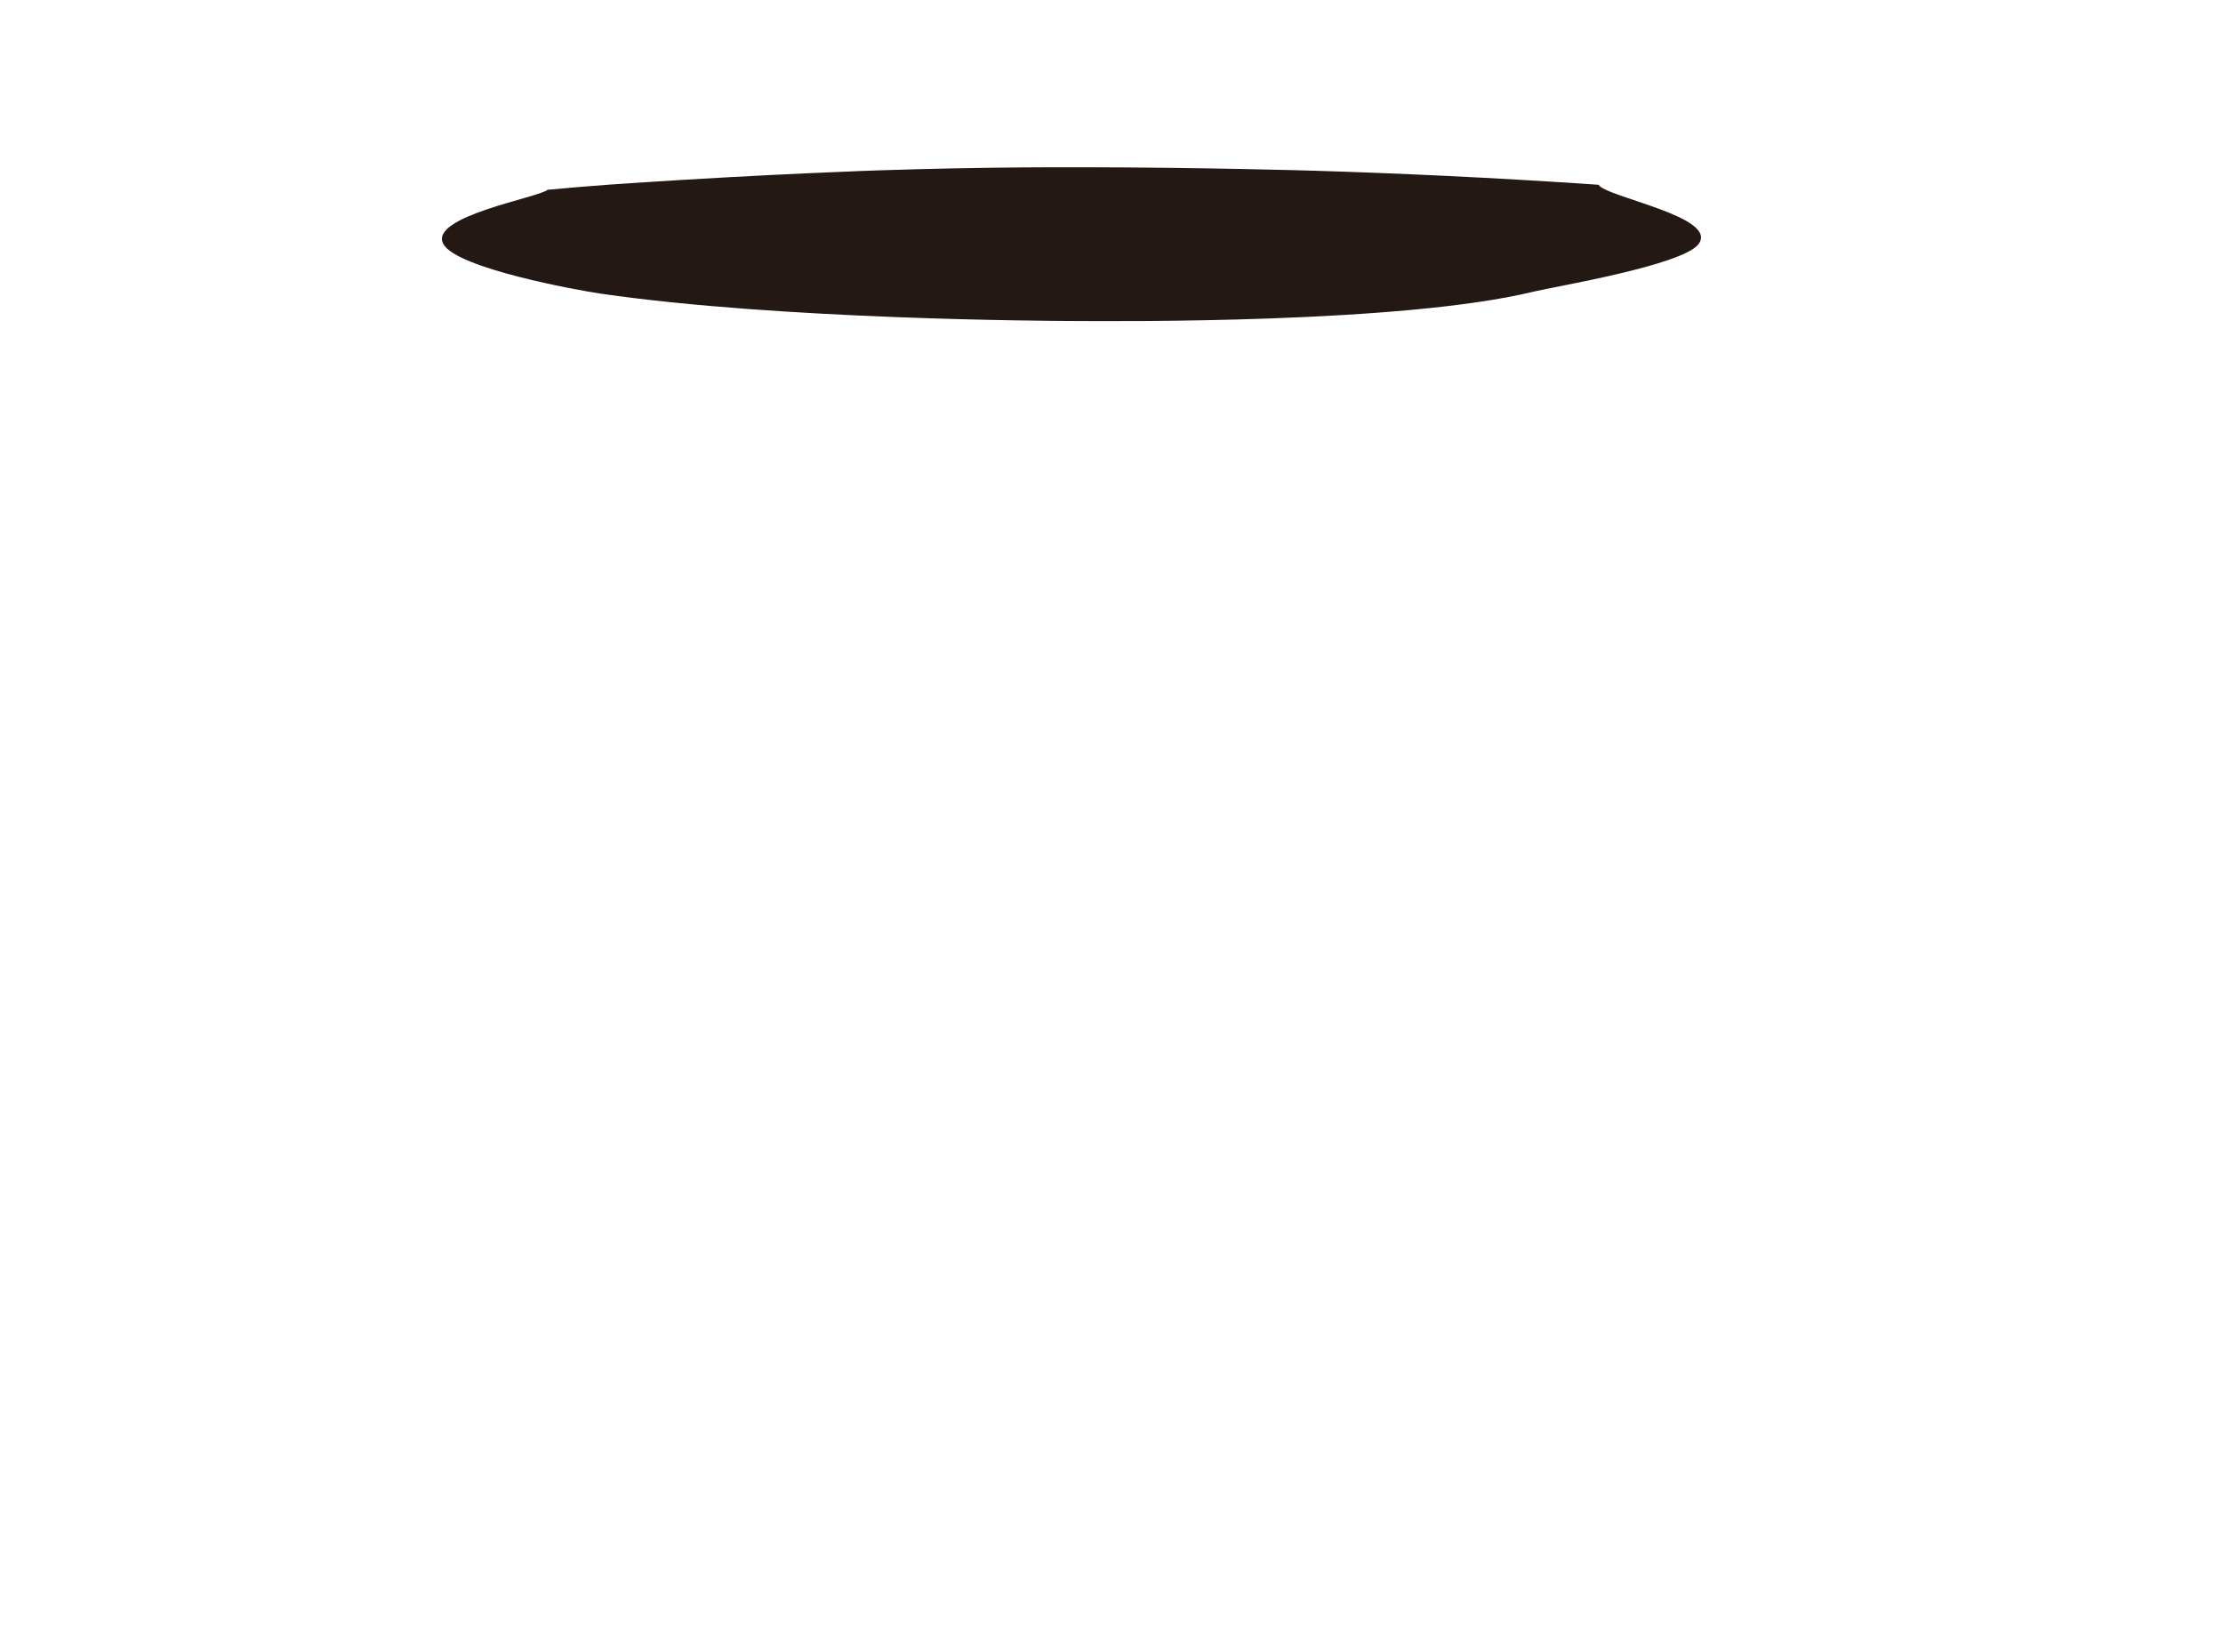
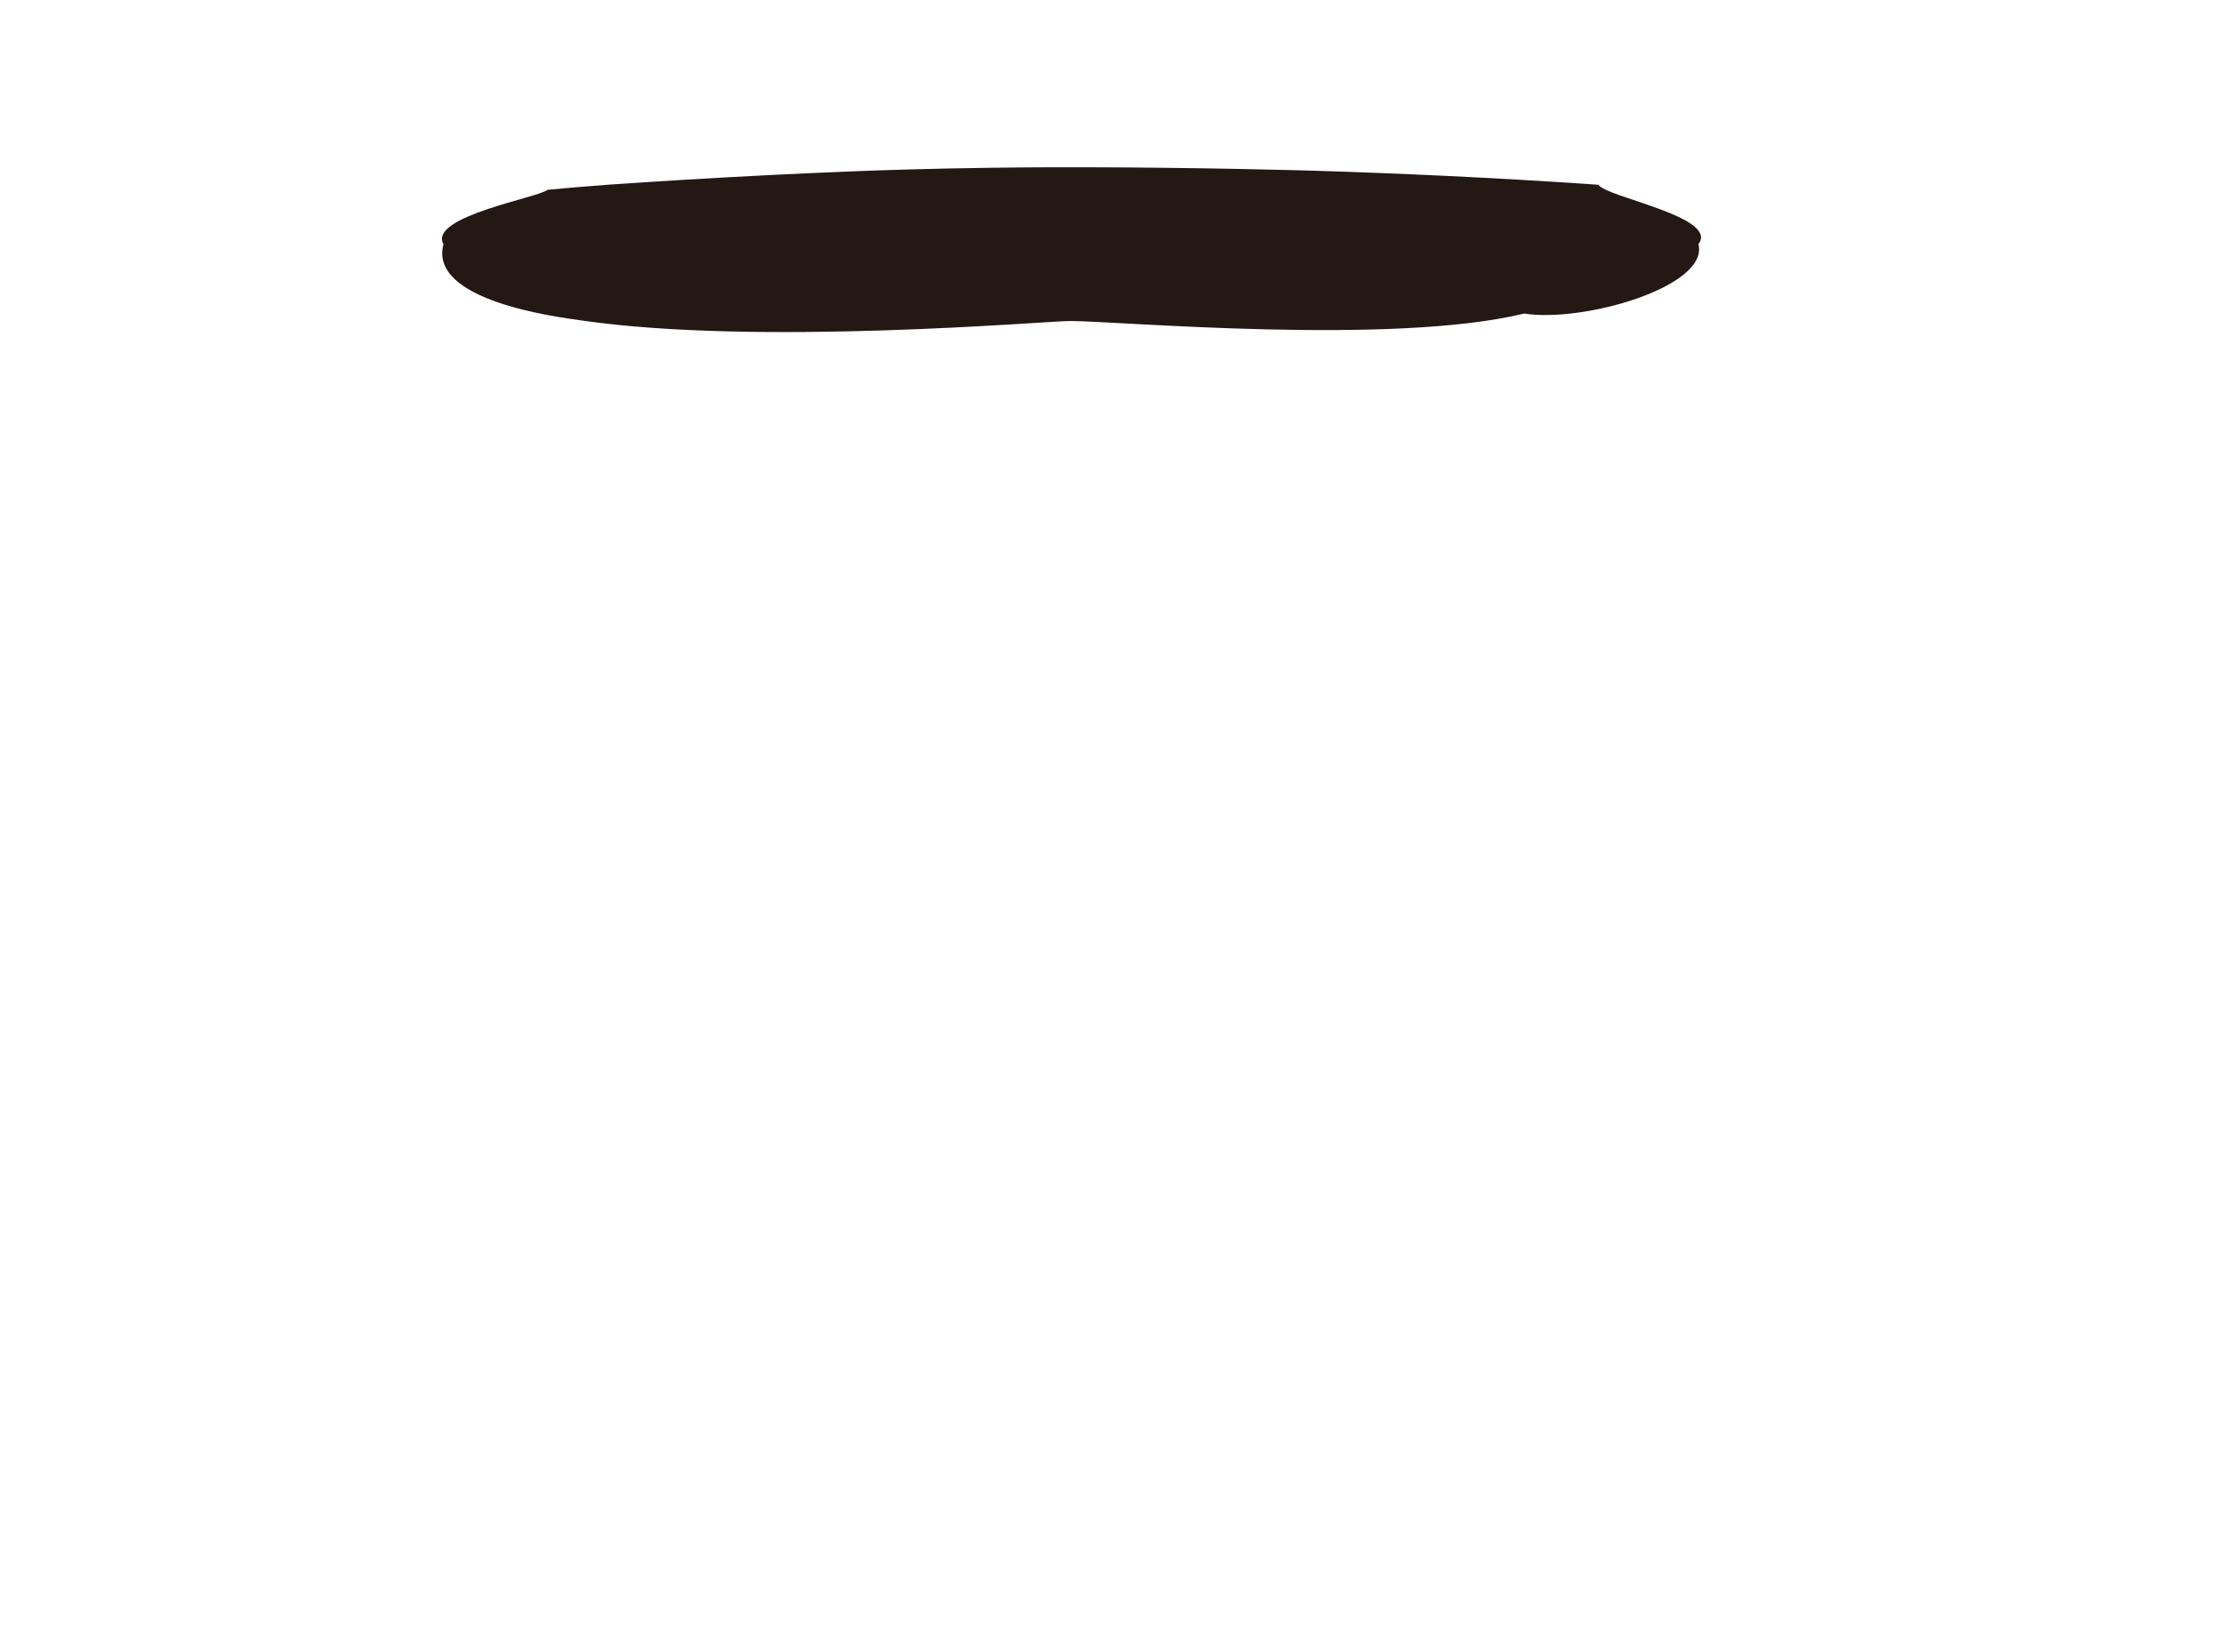
<svg xmlns="http://www.w3.org/2000/svg" id="Layer_1" version="1.1" viewBox="0 0 7343.1 5457.2">
  <defs>
    <style>
      .st0 {
        fill: #e83e65;
      }

      .st0, .st1, .st2, .st3, .st4 {
        fill-opacity: 0;
      }

      .st1 {
        fill: #282627;
      }

      .st2 {
        fill: #3d3333;
      }

      .st5, .st3 {
        fill: #241814;
      }

      .st6 {
        fill: #2b2a2b;
      }

      .st7 {
        opacity: 0;
      }

      .st4 {
        fill: #e0072e;
      }
    </style>
  </defs>
  <g id="Hat">
-     <path class="st3" d="M5355.2,1373.1c96.8,1187.2,193.7,2374.3,290.5,3561.5-149.3,107.2-371.6,247.6-656.2,358.7-163.5,63.8-436.8,152.8-1542.4,163.1-963,8.9-1235.5-54.1-1501.9-171.2-208.4-91.6-371.4-198.1-480.3-277.2,74.4-1209.4,148.8-2418.7,223.2-3628.1l3667.1-6.8h0s0,0,0,0Z" />
+     <path class="st3" d="M5355.2,1373.1c96.8,1187.2,193.7,2374.3,290.5,3561.5-149.3,107.2-371.6,247.6-656.2,358.7-163.5,63.8-436.8,152.8-1542.4,163.1-963,8.9-1235.5-54.1-1501.9-171.2-208.4-91.6-371.4-198.1-480.3-277.2,74.4-1209.4,148.8-2418.7,223.2-3628.1l3667.1-6.8h0Z" />
    <path class="st2" d="M2179.8,1512.1c103.7,2637.4-70.9,3269.2-263.3,3318.8-59.3,15.3-134.9-21-182.6-68-218.1-214.6-37.5-831.7,53.3-1345.9,80.6-456.1,140.4-1112.9,34.2-1965.1,119.5,20,238.9,40.1,358.4,60.1h0Z" />
-     <path class="st4" d="M4807.2,994.4c219.1,52.3,395.9,110.2,509.6,150.4,12.8,76.1,25.6,152.2,38.3,228.3-84.9,37.5-197.4,84.3-331.5,131.6-78.2,27.6-261.2,91.7-455.5,134.3-172.3,37.8-294.4,45.7-667.5,59.1-444.7,16-667.1,24-721.6,21.5-280.6-12.8-541.9-62.2-1064.4-161.2-180.8-34.2-329.9-64.8-431.4-86,10.3-103.1,20.6-206.3,30.8-309.4,273.6-84.3,503-136.4,664.4-168.7,546.4,24.3,1358.1,64.2,2428.7,0h0Z" />
-     <path class="st0" d="M5122.3,1058.6c56.4,23.4,112.7,46.7,169,70.1,9.9,79.8,19.8,159.6,29.6,239.4-80.4,39.7-168,78.7-262.4,115.1-108.6,41.9-211.6,74.7-307.4,100.5-1.7-5.6-3.6-14-2.7-23.8,4.1-46.7,65.9-74.7,183.3-119.7,152.6-58.6,182.1-38.7,209.1-75.4,29.1-39.6,44.3-121.2-18.7-306.2h0Z" />
+     <path class="st4" d="M4807.2,994.4c219.1,52.3,395.9,110.2,509.6,150.4,12.8,76.1,25.6,152.2,38.3,228.3-84.9,37.5-197.4,84.3-331.5,131.6-78.2,27.6-261.2,91.7-455.5,134.3-172.3,37.8-294.4,45.7-667.5,59.1-444.7,16-667.1,24-721.6,21.5-280.6-12.8-541.9-62.2-1064.4-161.2-180.8-34.2-329.9-64.8-431.4-86,10.3-103.1,20.6-206.3,30.8-309.4,273.6-84.3,503-136.4,664.4-168.7,546.4,24.3,1358.1,64.2,2428.7,0h.1Z" />
+     <path class="st0" d="M5122.3,1058.6c56.4,23.4,112.7,46.7,169,70.1,9.9,79.8,19.8,159.6,29.6,239.4-80.4,39.7-168,78.7-262.4,115.1-108.6,41.9-211.6,74.7-307.4,100.5-1.7-5.6-3.6-14-2.7-23.8,4.1-46.7,65.9-74.7,183.3-119.7,152.6-58.6,182.1-38.7,209.1-75.4,29.1-39.6,44.3-121.2-18.7-306.2h.2Z" />
    <path class="st1" d="M2961.5,15.5c27.4-1.4,53.6-2.8,78.5-3.9-20.1.9-46.5,2.2-78.5,3.9Z" />
    <path class="st1" d="M3607.5,0c69.1.3,136.6,1.1,200.8,2.2-70.8-1.3-137.8-2-200.8-2.2Z" />
-     <path class="st1" d="M6148.4,698.8c-281.7-49.3-533.5-70.6-918.9-92.5h0c22.8,38.8,72.6,138.6,5.9,224.2-51.5,66.2-149.8,94.6-211.9,109.4-418.5,100-1318.2,92.7-1476.9,91.9-76.7-.4-927-4.2-1496.7-85.1-77.5-11-225.4-34.2-268.7-109.7-49.6-86.6,67.8-190.3,97.2-215-252.7,23.1-796.2,81.1-1358.5,193.3-137.8,27.5-315.7,66-422.9,148-18.5,14.1-164,128.7-59.3,207.9,157.6,119.3,794.3,91.9,1397.8,65.9,522-22.5,600.4-51.3,1289.9-85.1,359.9-17.6,567.1-27.8,861.4-27.8,463,0,822.9,25.2,1348.5,62.9,349,25,398.2,33.9,865.9,66.6,564.8,39.5,814.6,49.1,1096,9.2,174.7-24.8,396.1-56.2,438.8-123.5h0c86.7-137-617.3-340.8-1187.5-440.7h0Z" />
-     <path class="st5" d="M5280.2,610.3c23.6,41,399.3,105.8,330.2,196.4-53.4,70-479.3,140.8-543.6,156.5-433.5,105.8-1365.4,98.1-1529.8,97.2-79.4-.4-960.2-4.5-1550.3-90-80.3-11.6-477-83.9-521.9-163.7-51.4-91.6,313.9-153.6,344.2-179.8,23.8-2.2,58.5-5.4,100.3-8.9,81.2-6.8,142.6-10.9,175-13,462.8-30.8,820.8-42.3,820.8-42.3,177.3-5.7,310.8-7.8,358.3-8.4,46.5-.7,156.4-2,312.7-1.8,399.9.6,752.9,11.1,768.7,11.6,264.9,8.1,579.7,21.9,935.2,46.2h0s0,0,0,0Z" />
+     <path class="st1" d="M6148.4,698.8c-281.7-49.3-533.5-70.6-918.9-92.5h0c22.8,38.8,72.6,138.6,5.9,224.2-51.5,66.2-149.8,94.6-211.9,109.4-418.5,100-1318.2,92.7-1476.9,91.9-76.7-.4-927-4.2-1496.7-85.1-77.5-11-225.4-34.2-268.7-109.7-49.6-86.6,67.8-190.3,97.2-215-252.7,23.1-796.2,81.1-1358.5,193.3-137.8,27.5-315.7,66-422.9,148-18.5,14.1-164,128.7-59.3,207.9,157.6,119.3,794.3,91.9,1397.8,65.9,522-22.5,600.4-51.3,1289.9-85.1,359.9-17.6,567.1-27.8,861.4-27.8,463,0,822.9,25.2,1348.5,62.9,349,25,398.2,33.9,865.9,66.6,564.8,39.5,814.6,49.1,1096,9.2,174.7-24.8,396.1-56.2,438.8-123.5h0c86.7-137-617.3-340.8-1187.5-440.7h-.1Z" />
+     <path class="st5" d="M5280.2,610.3c23.6,41,399.3,105.8,330.2,196.4,35.3,140.7-381.9,260.2-575.9,229.1-433.5,105.8-1333.1,25.5-1497.5,24.6-79.4-.4-1026.3,83.7-1616.4-1.8-80.3-11.6-505.8-64.3-455.8-251.9-51.4-91.6,313.9-153.6,344.2-179.8,23.8-2.2,58.5-5.4,100.3-8.9,81.2-6.8,142.6-10.9,175-13,462.8-30.8,820.8-42.3,820.8-42.3,177.3-5.7,310.8-7.8,358.3-8.4,46.5-.7,156.4-2,312.7-1.8,399.9.6,752.9,11.1,768.7,11.6,264.9,8.1,579.7,21.9,935.2,46.2h.2Z" />
  </g>
  <g id="Logo" class="st7">
    <path class="st6" d="M6933.4,905.3c43.1-2.2,213.6,130.5,77.7,211.8-112.6,51-326,49.9-513.6,48.9-245.4-1.3-471.1-29.5-466.1-43,8.2-21.8,614.3,32.3,828.6-65.2,136.2-61.9,38.9-150.8,73.4-152.5h0Z" />
  </g>
</svg>
